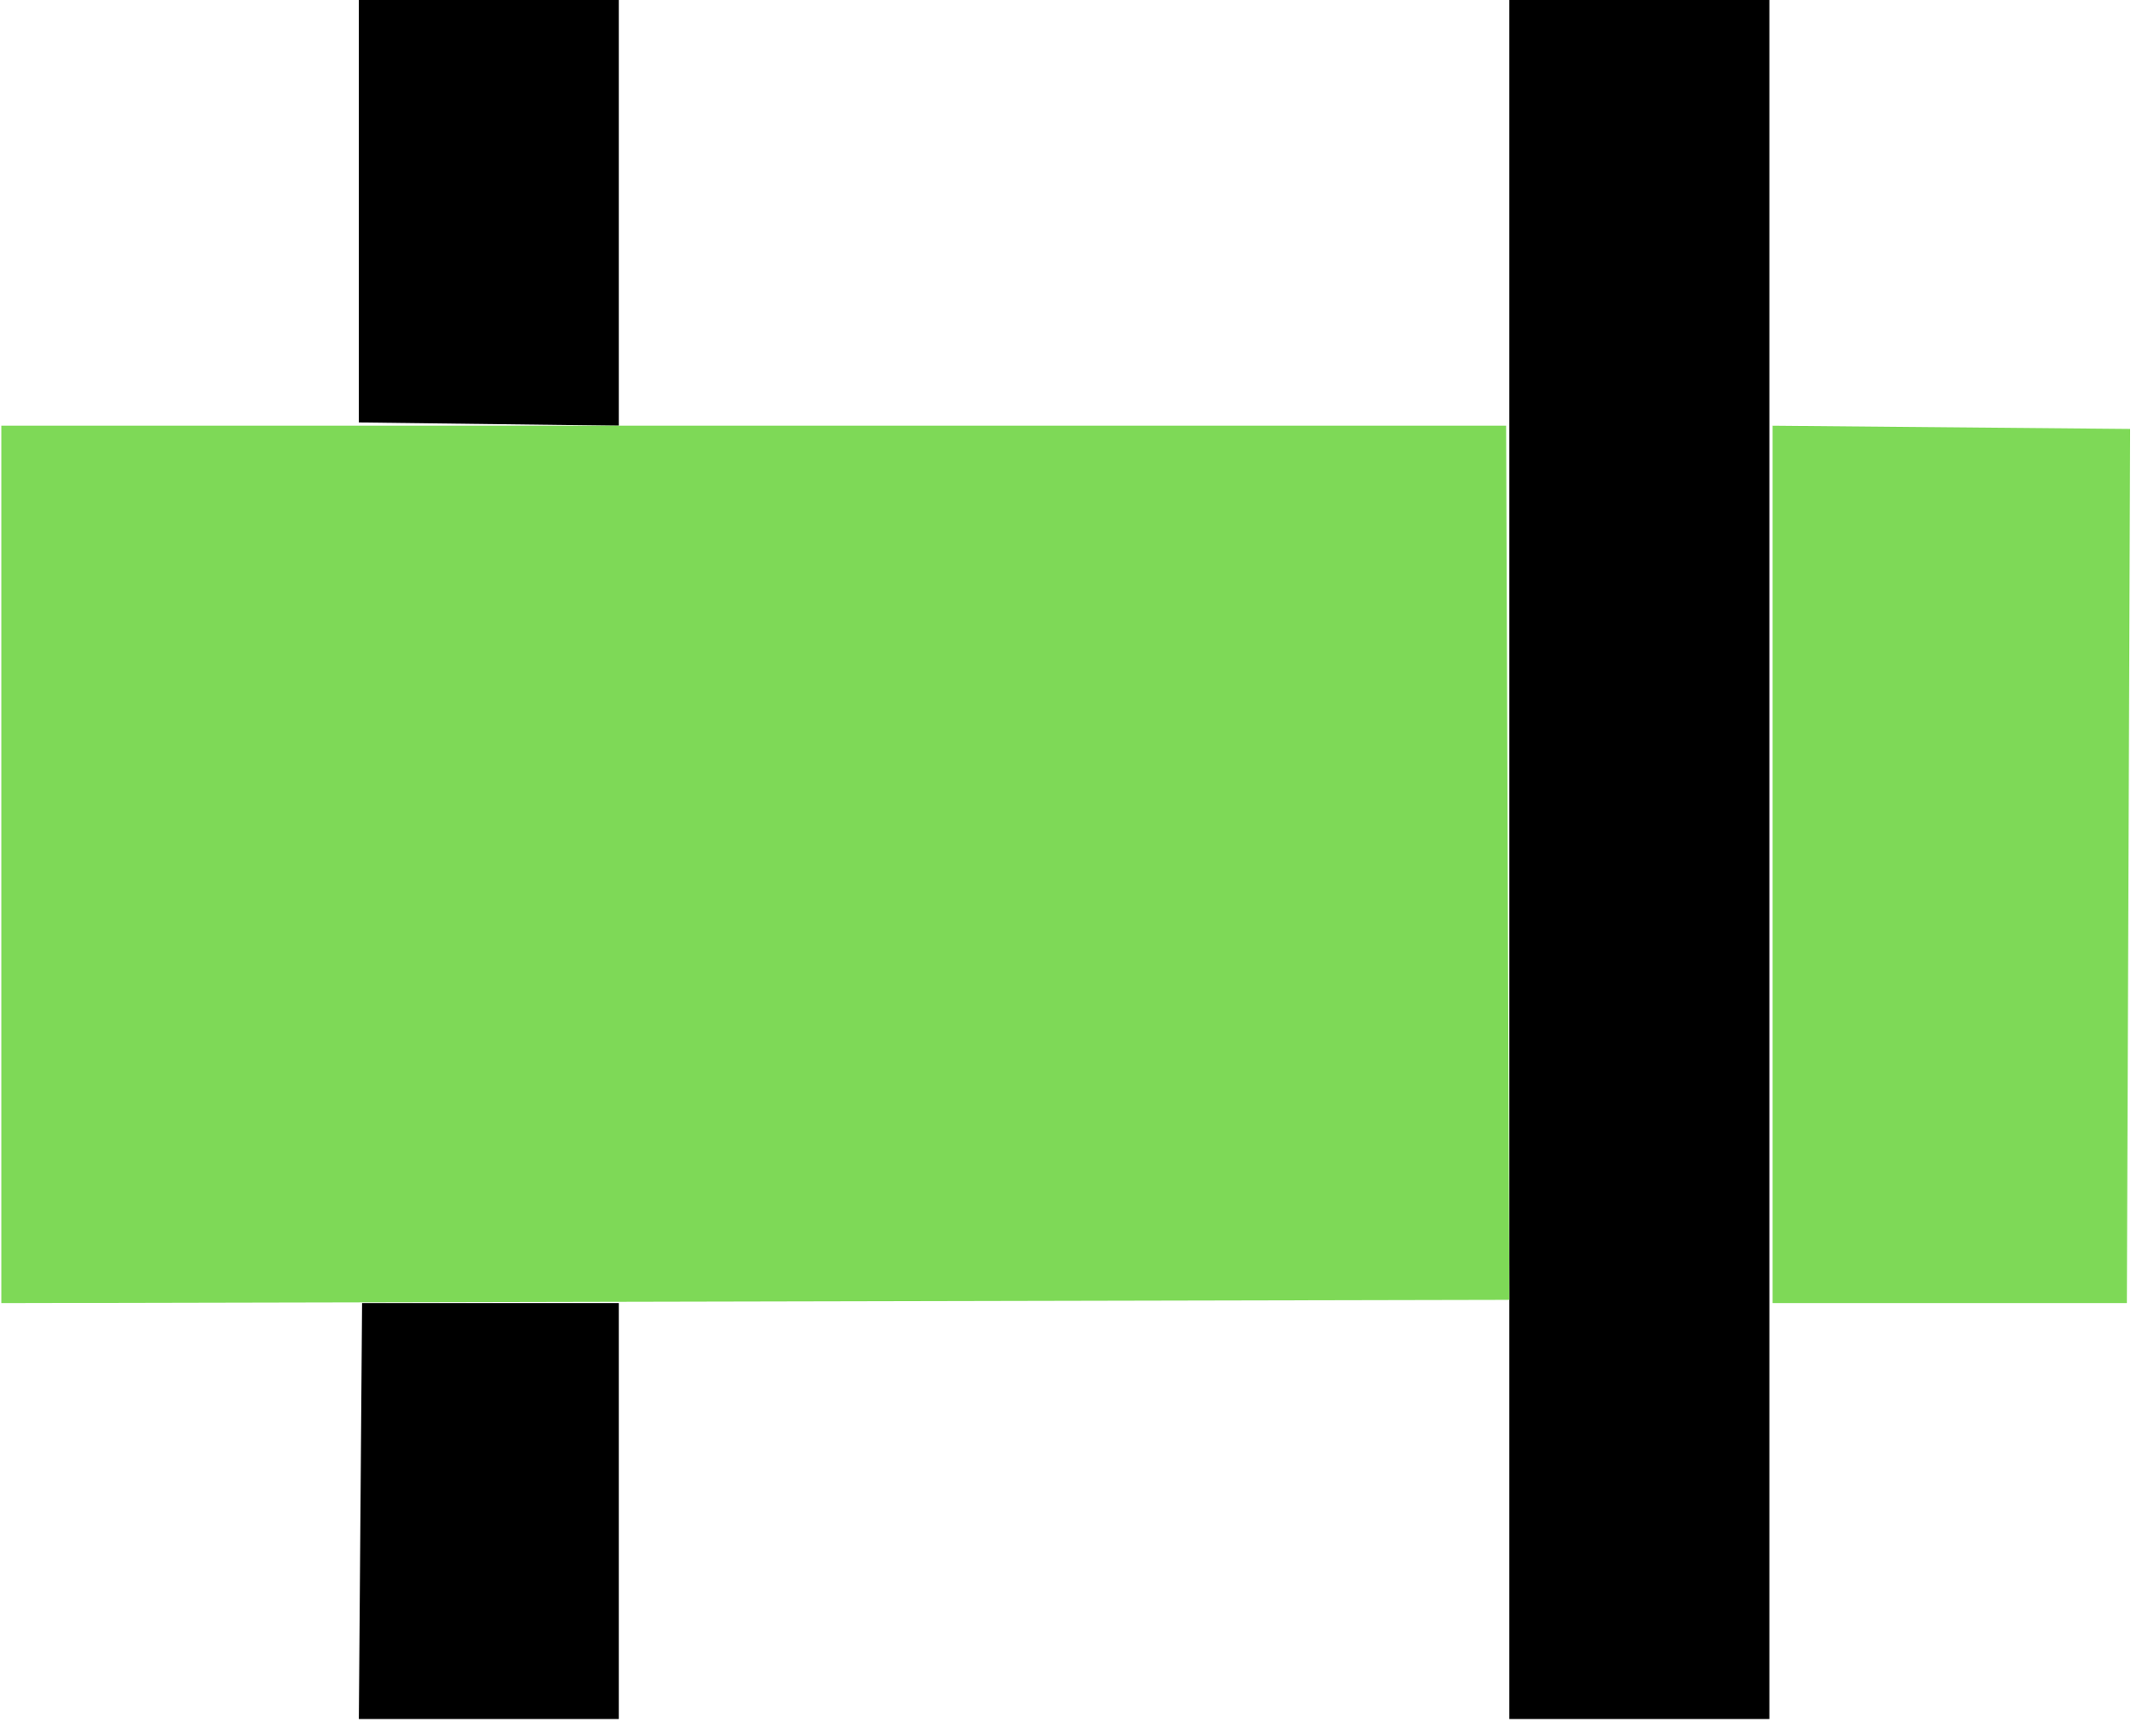
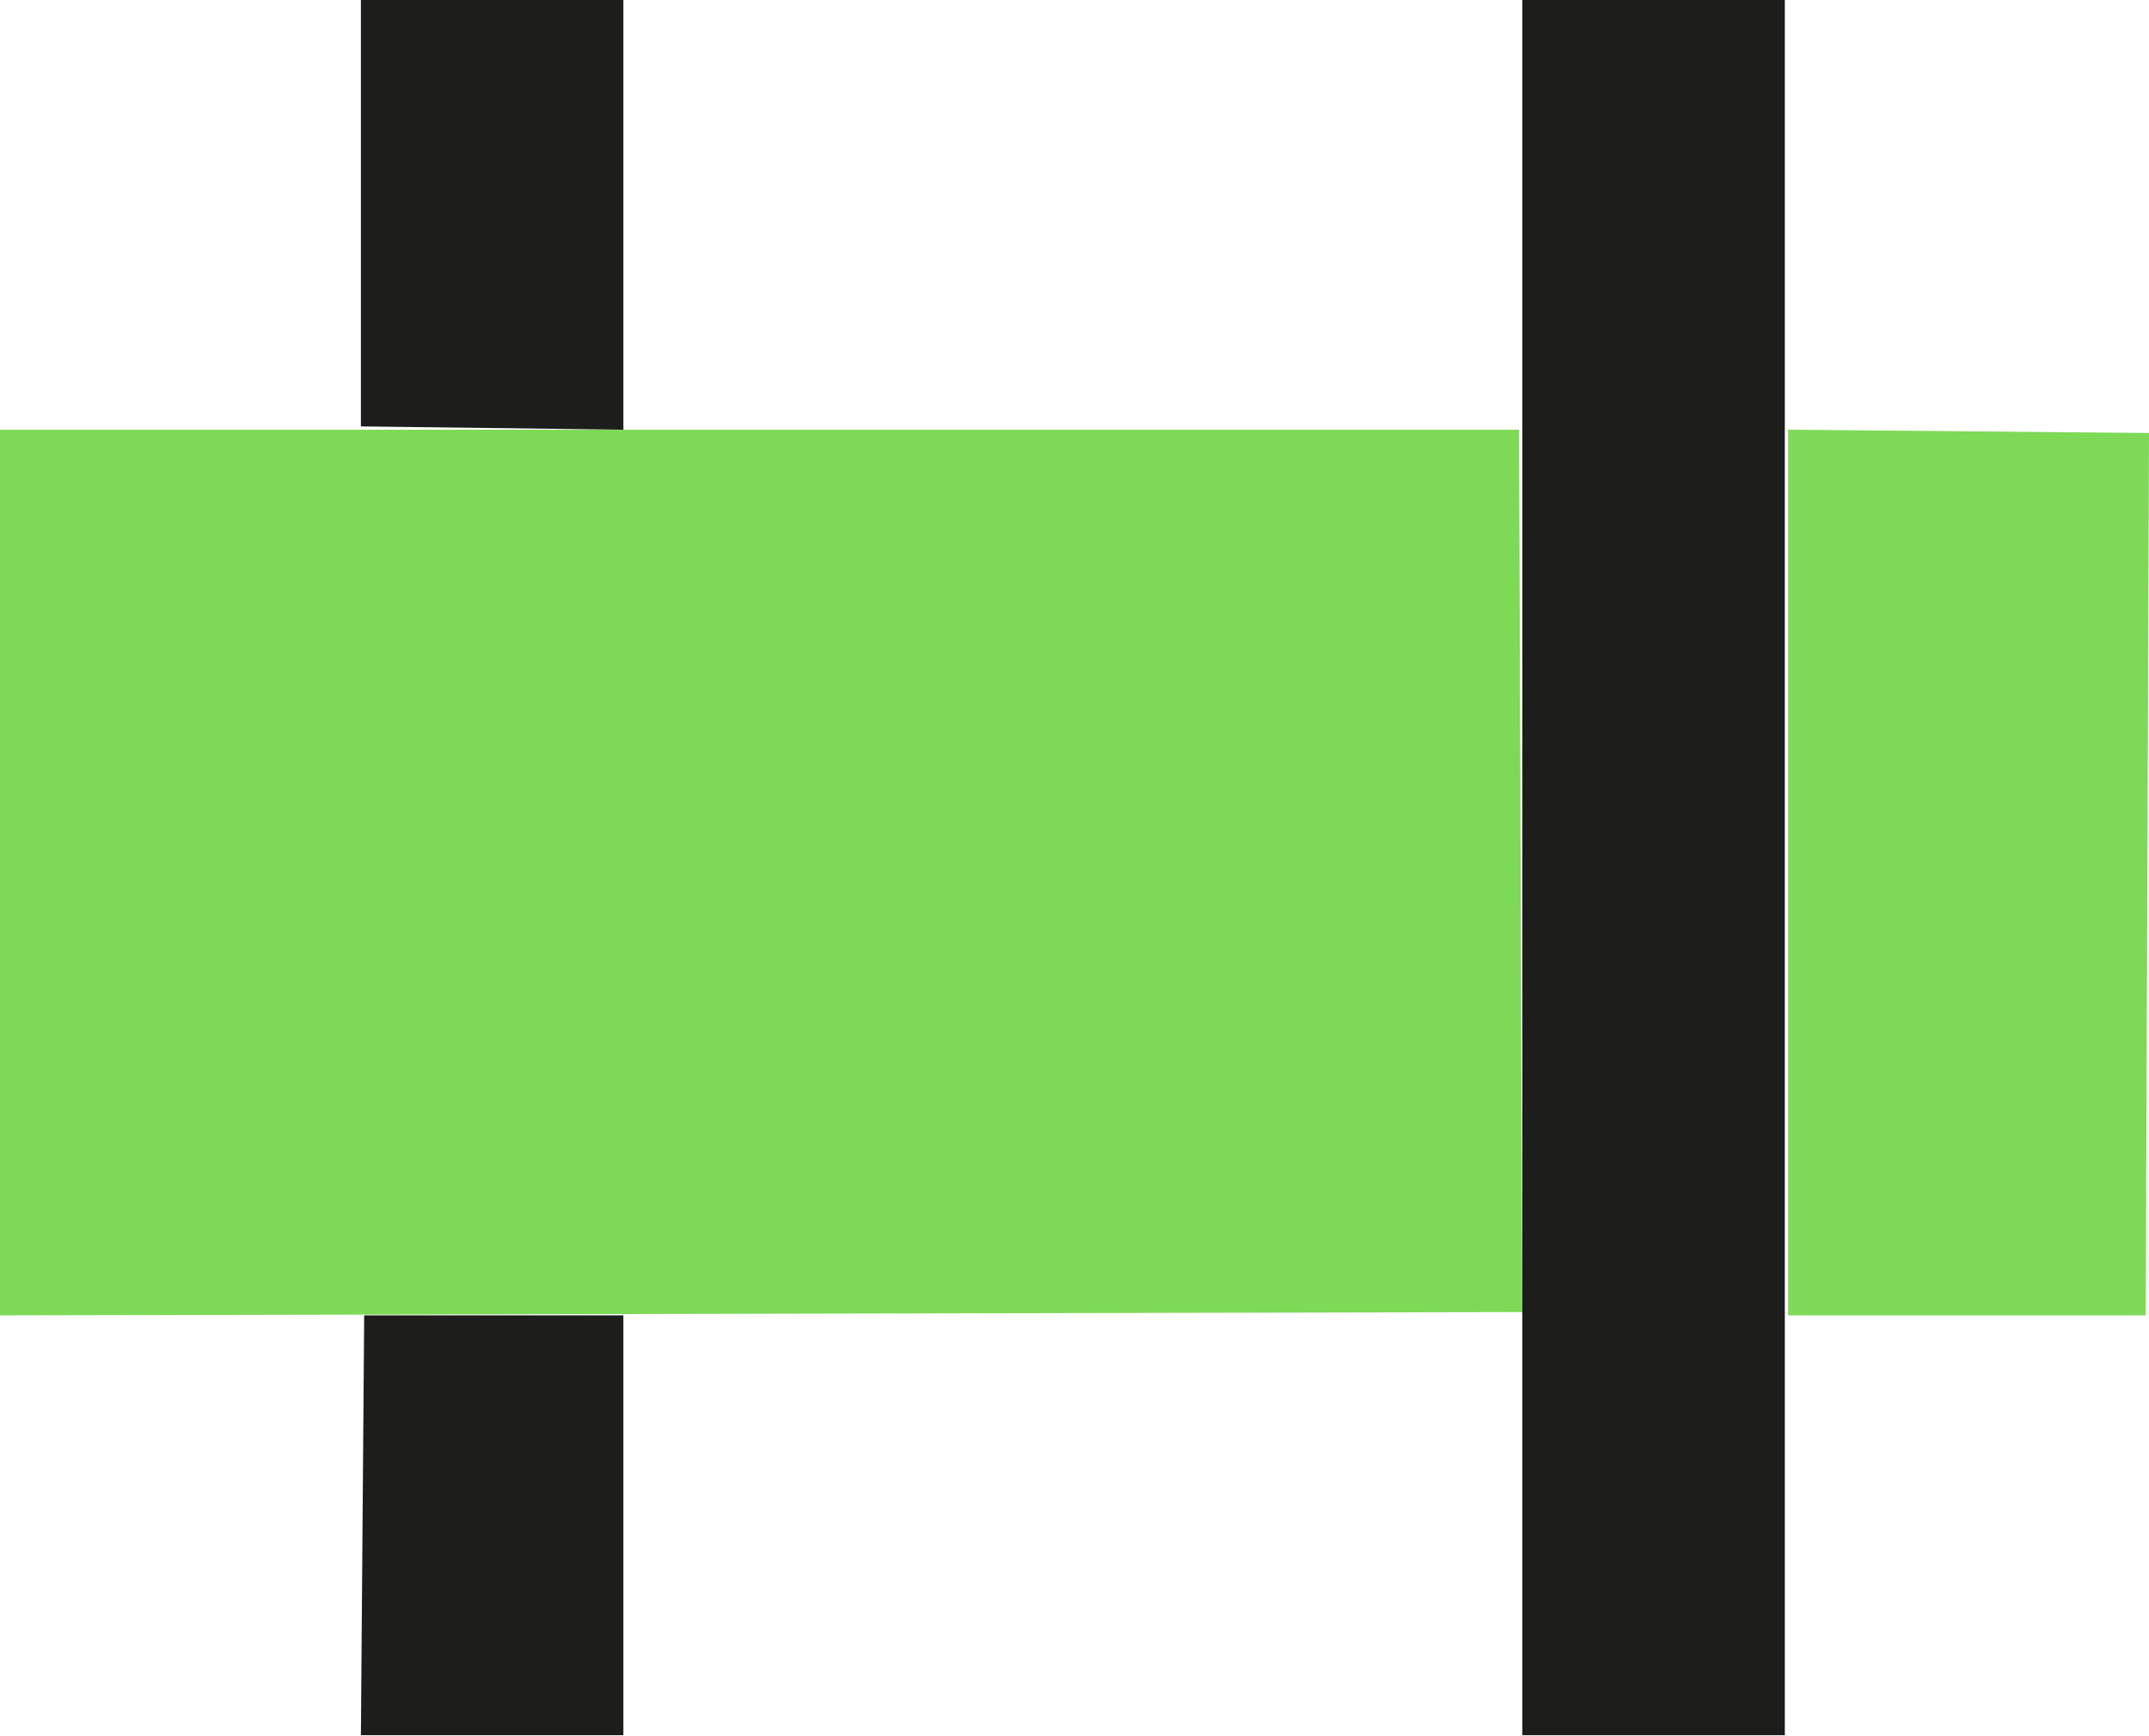
- <svg xmlns="http://www.w3.org/2000/svg" width="498" zoomAndPan="magnify" viewBox="0 0 373.5 299.25" height="399" preserveAspectRatio="xMidYMid meet" version="1.0">
-   <defs>
-     <clipPath id="a52e98dd7c">
-       <path d="M 106.145 183.613 L 109 183.613 L 109 186.047 L 106.145 186.047 Z M 106.145 183.613 " clip-rule="nonzero" />
-     </clipPath>
-     <clipPath id="27e406687a">
-       <path d="M 109 184.449 C 107.727 186.469 106.531 186.094 106.309 185.719 C 106.008 185.27 106.23 184.074 106.605 183.773 C 107.055 183.398 108.625 183.848 108.625 183.848 " clip-rule="nonzero" />
-     </clipPath>
-     <clipPath id="d2c8766d4d">
-       <path d="M 0.145 0.613 L 3 0.613 L 3 3.047 L 0.145 3.047 Z M 0.145 0.613 " clip-rule="nonzero" />
-     </clipPath>
-     <clipPath id="096c99abfd">
-       <path d="M 3 1.449 C 1.727 3.469 0.531 3.094 0.309 2.719 C 0.008 2.27 0.23 1.074 0.605 0.773 C 1.055 0.398 2.625 0.848 2.625 0.848 " clip-rule="nonzero" />
-     </clipPath>
-     <clipPath id="1e2b8c1fb1">
-       <rect x="0" width="3" y="0" height="4" />
-     </clipPath>
-     <clipPath id="32f599347c">
-       <path d="M 0.219 73 L 262 73 L 262 226 L 0.219 226 Z M 0.219 73 " clip-rule="nonzero" />
-     </clipPath>
-   </defs>
-   <g clip-path="url(#a52e98dd7c)">
-     <g clip-path="url(#27e406687a)">
-       <g transform="matrix(1, 0, 0, 1, 106, 183)">
-         <g clip-path="url(#1e2b8c1fb1)">
-           <g clip-path="url(#d2c8766d4d)">
-             <g clip-path="url(#096c99abfd)">
-               <rect x="-188.17" width="537.84" fill="#f2f3f5" height="430.92" y="-248.835" fill-opacity="1" />
-             </g>
-           </g>
-         </g>
-       </g>
-     </g>
-   </g>
-   <path fill="#000000" d="M 261.477 0 L 306.52 0 L 306.52 297.844 L 261.477 297.844 Z M 261.477 0 " fill-opacity="1" fill-rule="evenodd" />
-   <path fill="#000000" d="M 62.164 0 L 62.164 73.195 L 107.207 73.758 L 107.207 0 Z M 62.164 0 " fill-opacity="1" fill-rule="evenodd" />
-   <path fill="#000000" d="M 62.727 225.777 L 62.164 297.844 L 107.207 297.844 L 107.207 225.777 Z M 62.727 225.777 " fill-opacity="1" fill-rule="evenodd" />
-   <g clip-path="url(#32f599347c)">
-     <path fill="#7ed957" d="M 0.23 73.758 L 0.23 225.777 L 261.477 225.215 L 260.914 73.758 Z M 0.23 73.758 " fill-opacity="1" fill-rule="evenodd" />
-   </g>
-   <path fill="#7ed957" d="M 307.082 73.758 L 307.082 225.777 L 368.453 225.777 L 369.016 74.32 Z M 307.082 73.758 " fill-opacity="1" fill-rule="evenodd" />
+ <svg xmlns="http://www.w3.org/2000/svg" viewBox="0 0 655 529" width="655" height="529">
+   <path fill="#1d1d1b" fill-rule="evenodd" d="M464 0h80v529h-80Z" />
+   <path fill="#1d1d1b" fill-rule="evenodd" d="M110 0v130l80 1V0Z" />
+   <path fill="#1d1d1b" fill-rule="evenodd" d="M111 401 110 529h80V401Z" />
+   <path fill="#7ed957" fill-rule="evenodd" d="M0 131v270l464-1-1-269Z" />
+   <path fill="#7ed957" fill-rule="evenodd" d="M545 131v270h109l1-269Z" />
</svg>
